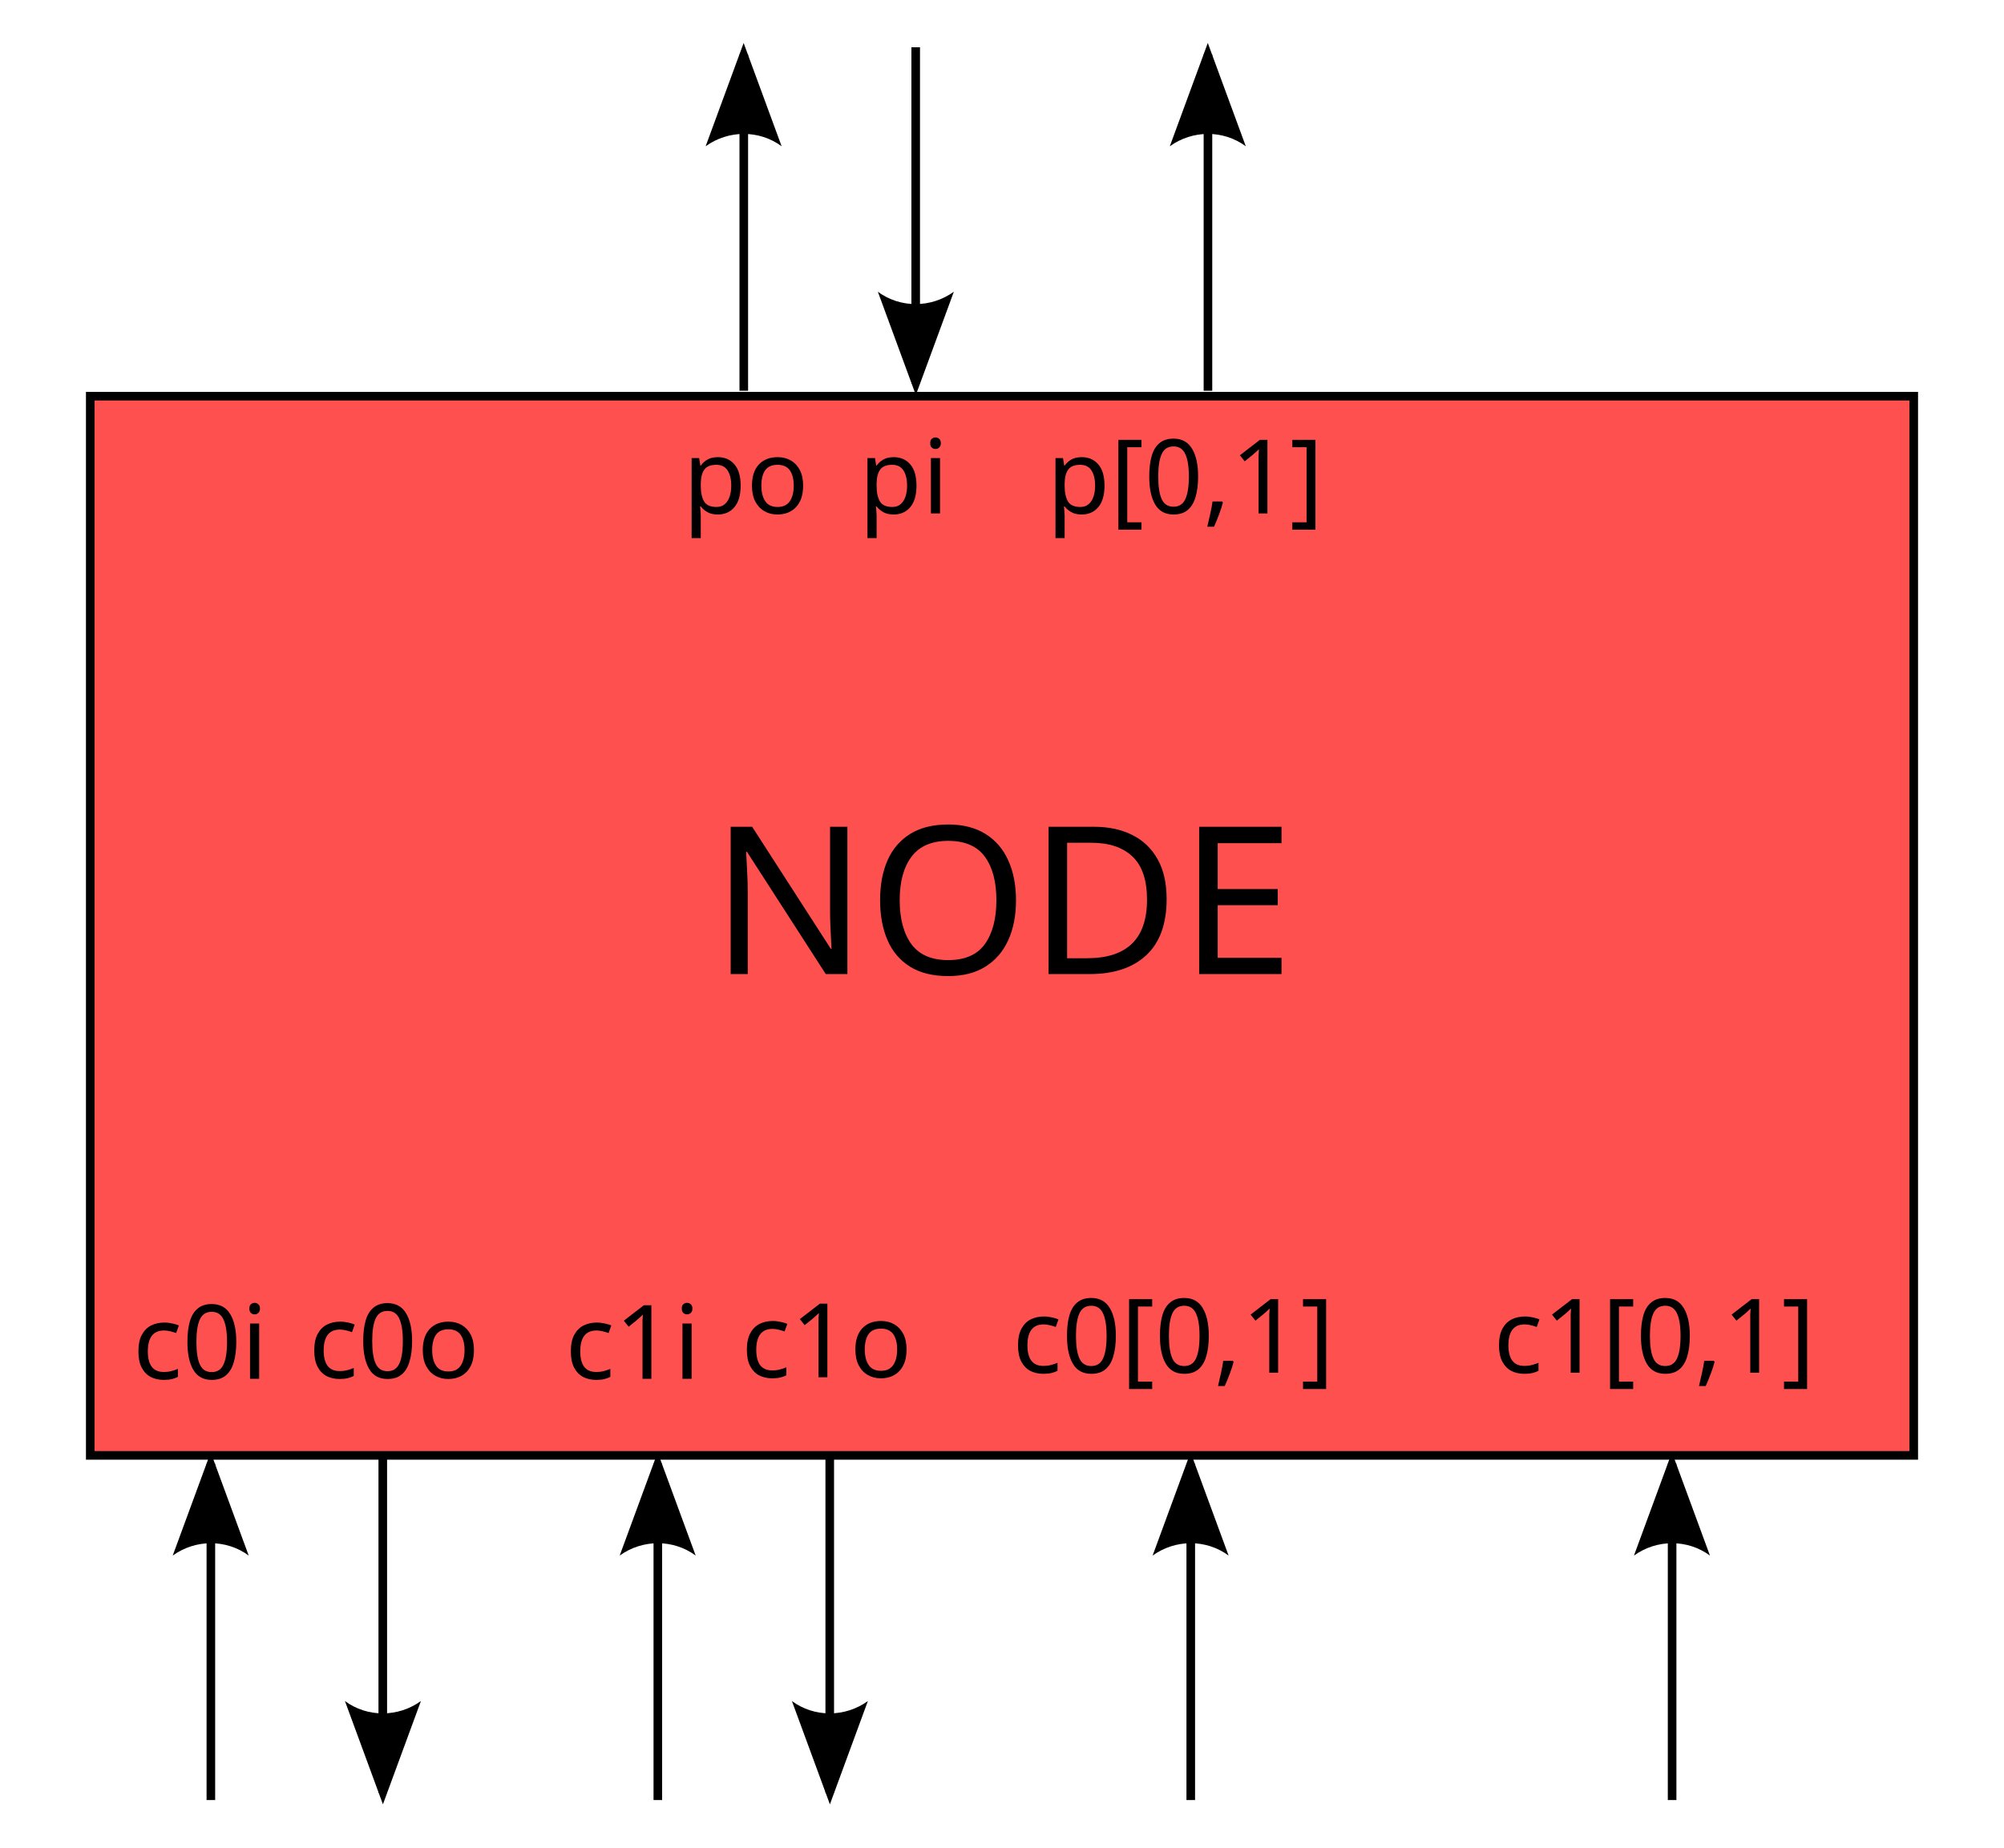
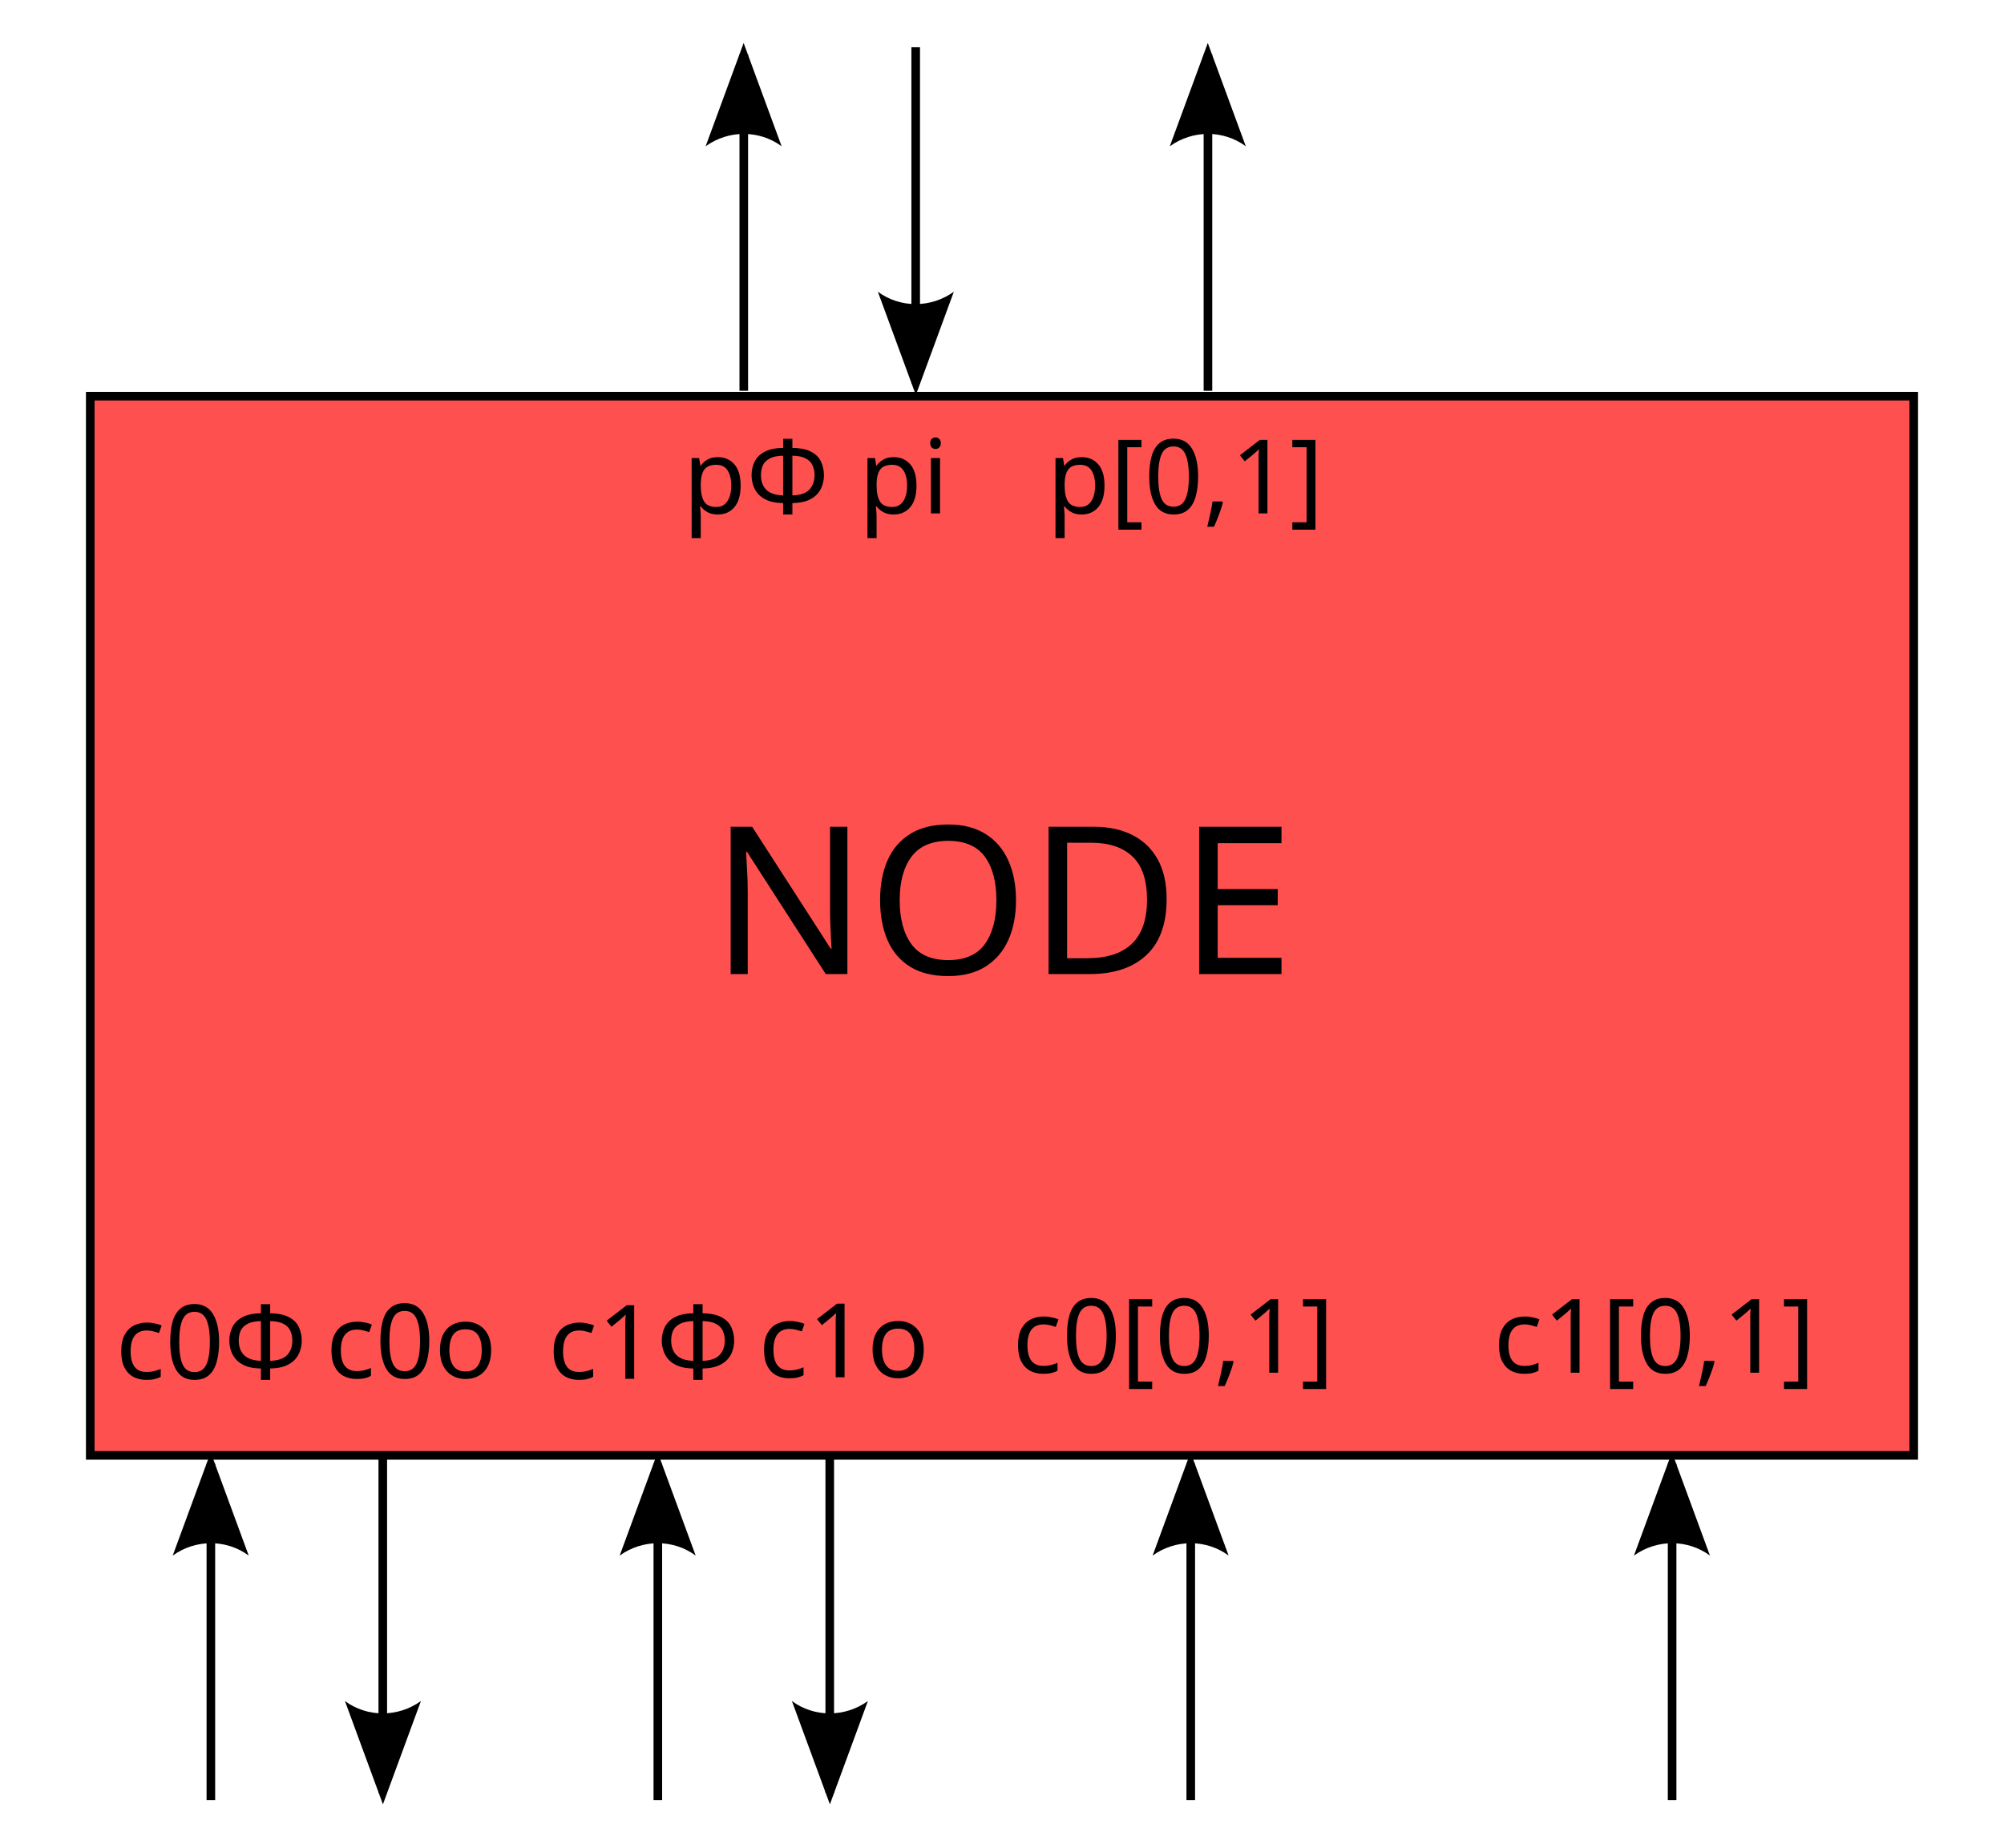
<svg xmlns="http://www.w3.org/2000/svg" width="233.144" height="214.971" id="svg5821" version="1.1">
  <defs id="defs5823">
    <marker orient="auto" refY="0" refX="0" id="Arrow2Lend" style="overflow:visible">
      <path id="path4083" style="fill-rule:evenodd;stroke-width:0.625;stroke-linejoin:round" d="M 8.719,4.034 -2.207,0.016 8.719,-4.002 c -1.745,2.372 -1.735,5.617 -6e-7,8.035 z" transform="matrix(-1.1,0,0,-1.1,-1.1,0)" />
    </marker>
  </defs>
  <g id="layer1" transform="translate(-96.18111,-163.1285)">
    <rect style="fill:#ff0000;fill-opacity:0.686;stroke:#000000;stroke-width:1;stroke-linecap:butt;stroke-miterlimit:4;stroke-opacity:1;stroke-dasharray:none;stroke-dashoffset:0" id="rect5829" width="212.144" height="123.261" x="106.681" y="209.231" />
    <text xml:space="preserve" style="font-size:40px;font-style:normal;font-weight:normal;line-height:125%;letter-spacing:0px;word-spacing:0px;fill:#000000;fill-opacity:1;stroke:none;font-family:Sans" x="178.86" y="276.482" id="text6485">
      <tspan x="178.86" y="276.482" id="tspan6493" style="font-size:24px">NODE</tspan>
    </text>
-     <text xml:space="preserve" style="font-size:40px;font-style:normal;font-weight:normal;line-height:125%;letter-spacing:0px;word-spacing:0px;fill:#000000;fill-opacity:1;stroke:none;font-family:Sans" x="111.63" y="323.582" id="text6489">
-       <tspan id="tspan6491" x="111.63" y="323.582" style="font-size:12px">c0i</tspan>
+     <text xml:space="preserve" style="font-size:40px;font-style:normal;font-weight:normal;line-height:125%;letter-spacing:0px;word-spacing:0px;fill:#000000;fill-opacity:1;stroke:none;font-family:Sans" x="109.63" y="323.582" id="text6489">
+       <tspan id="tspan6491" x="109.63" y="323.582" style="font-size:12px">c0Φ</tspan>
    </text>
-     <text xml:space="preserve" style="font-size:40px;font-style:normal;font-weight:normal;line-height:125%;letter-spacing:0px;word-spacing:0px;fill:#000000;fill-opacity:1;stroke:none;font-family:Sans" x="132.086" y="323.476" id="text6489-6">
-       <tspan id="tspan6491-8" x="132.086" y="323.476" style="font-size:12px">c0o</tspan>
+     <text xml:space="preserve" style="font-size:40px;font-style:normal;font-weight:normal;line-height:125%;letter-spacing:0px;word-spacing:0px;fill:#000000;fill-opacity:1;stroke:none;font-family:Sans" x="134.086" y="323.476" id="text6489-6">
+       <tspan id="tspan6491-8" x="134.086" y="323.476" style="font-size:12px">c0o</tspan>
    </text>
-     <text xml:space="preserve" style="font-size:40px;font-style:normal;font-weight:normal;line-height:125%;letter-spacing:0px;word-spacing:0px;fill:#000000;fill-opacity:1;stroke:none;font-family:Sans" x="161.937" y="323.582" id="text6489-8">
-       <tspan id="tspan6491-5" x="161.937" y="323.582" style="font-size:12px">c1i</tspan>
+     <text xml:space="preserve" style="font-size:40px;font-style:normal;font-weight:normal;line-height:125%;letter-spacing:0px;word-spacing:0px;fill:#000000;fill-opacity:1;stroke:none;font-family:Sans" x="159.937" y="323.582" id="text6489-8">
+       <tspan id="tspan6491-5" x="159.937" y="323.582" style="font-size:12px">c1Φ</tspan>
    </text>
-     <text xml:space="preserve" style="font-size:40px;font-style:normal;font-weight:normal;line-height:125%;letter-spacing:0px;word-spacing:0px;fill:#000000;fill-opacity:1;stroke:none;font-family:Sans" x="182.413" y="323.397" id="text6489-6-6">
-       <tspan id="tspan6491-8-2" x="182.413" y="323.397" style="font-size:12px">c1o</tspan>
+     <text xml:space="preserve" style="font-size:40px;font-style:normal;font-weight:normal;line-height:125%;letter-spacing:0px;word-spacing:0px;fill:#000000;fill-opacity:1;stroke:none;font-family:Sans" x="184.413" y="323.397" id="text6489-6-6">
+       <tspan id="tspan6491-8-2" x="184.413" y="323.397" style="font-size:12px">c1o</tspan>
    </text>
    <text xml:space="preserve" style="font-size:40px;font-style:normal;font-weight:normal;line-height:125%;letter-spacing:0px;word-spacing:0px;fill:#000000;fill-opacity:1;stroke:none;font-family:Sans" x="213.96" y="322.875" id="text6489-6-4">
      <tspan id="tspan6491-8-9" x="213.96" y="322.875" style="font-size:12px">c0[0,1]</tspan>
    </text>
    <text xml:space="preserve" style="font-size:40px;font-style:normal;font-weight:normal;line-height:125%;letter-spacing:0px;word-spacing:0px;fill:#000000;fill-opacity:1;stroke:none;font-family:Sans" x="269.919" y="322.875" id="text6489-6-4-6">
      <tspan id="tspan6491-8-9-5" x="269.919" y="322.875" style="font-size:12px">c1[0,1]</tspan>
    </text>
    <text id="text6587" y="222.875" x="175.63" style="font-size:40px;font-style:normal;font-weight:normal;line-height:125%;letter-spacing:0px;word-spacing:0px;fill:#000000;fill-opacity:1;stroke:none;font-family:Sans" xml:space="preserve">
-       <tspan style="font-size:12px" y="222.875" x="175.63" id="tspan6589">po</tspan>
+       <tspan style="font-size:12px" y="222.875" x="175.63" id="tspan6589">pΦ</tspan>
    </text>
    <text id="text6591" y="222.875" x="196.086" style="font-size:40px;font-style:normal;font-weight:normal;line-height:125%;letter-spacing:0px;word-spacing:0px;fill:#000000;fill-opacity:1;stroke:none;font-family:Sans" xml:space="preserve">
      <tspan style="font-size:12px" y="222.875" x="196.086" id="tspan6593">pi</tspan>
    </text>
    <text id="text6595" y="222.875" x="217.96" style="font-size:40px;font-style:normal;font-weight:normal;line-height:125%;letter-spacing:0px;word-spacing:0px;fill:#000000;fill-opacity:1;stroke:none;font-family:Sans" xml:space="preserve">
      <tspan style="font-size:12px" y="222.875" x="217.96" id="tspan6597">p[0,1]</tspan>
    </text>
    <path style="fill:none;stroke:#000000;stroke-width:1px;stroke-linecap:butt;stroke-linejoin:miter;stroke-opacity:1;marker-mid:none;marker-end:url(#Arrow2Lend)" d="m 120.713,372.6 0,-39.143" id="path6599" />
    <path id="path6965" d="m 140.713,332.628 0,39.143" style="fill:none;stroke:#000000;stroke-width:1px;stroke-linecap:butt;stroke-linejoin:miter;stroke-opacity:1;marker-mid:none;marker-end:url(#Arrow2Lend)" />
    <path id="path6967" d="m 172.713,372.6 0,-39.143" style="fill:none;stroke:#000000;stroke-width:1px;stroke-linecap:butt;stroke-linejoin:miter;stroke-opacity:1;marker-mid:none;marker-end:url(#Arrow2Lend)" />
    <path style="fill:none;stroke:#000000;stroke-width:1px;stroke-linecap:butt;stroke-linejoin:miter;stroke-opacity:1;marker-mid:none;marker-end:url(#Arrow2Lend)" d="m 192.713,332.628 0,39.143" id="path6969" />
    <path style="fill:none;stroke:#000000;stroke-width:1px;stroke-linecap:butt;stroke-linejoin:miter;stroke-opacity:1;marker-mid:none;marker-end:url(#Arrow2Lend)" d="m 234.713,372.6 0,-39.143" id="path6971" />
    <path id="path6973" d="m 290.713,372.6 0,-39.143" style="fill:none;stroke:#000000;stroke-width:1px;stroke-linecap:butt;stroke-linejoin:miter;stroke-opacity:1;marker-mid:none;marker-end:url(#Arrow2Lend)" />
    <path style="fill:none;stroke:#000000;stroke-width:1px;stroke-linecap:butt;stroke-linejoin:miter;stroke-opacity:1;marker-mid:none;marker-end:url(#Arrow2Lend)" d="m 182.713,208.6 0,-39.143" id="path6975" />
    <path id="path6977" d="m 202.713,168.628 0,39.143" style="fill:none;stroke:#000000;stroke-width:1px;stroke-linecap:butt;stroke-linejoin:miter;stroke-opacity:1;marker-mid:none;marker-end:url(#Arrow2Lend)" />
    <path id="path6979" d="m 236.713,208.6 0,-39.143" style="fill:none;stroke:#000000;stroke-width:1px;stroke-linecap:butt;stroke-linejoin:miter;stroke-opacity:1;marker-mid:none;marker-end:url(#Arrow2Lend)" />
  </g>
</svg>
